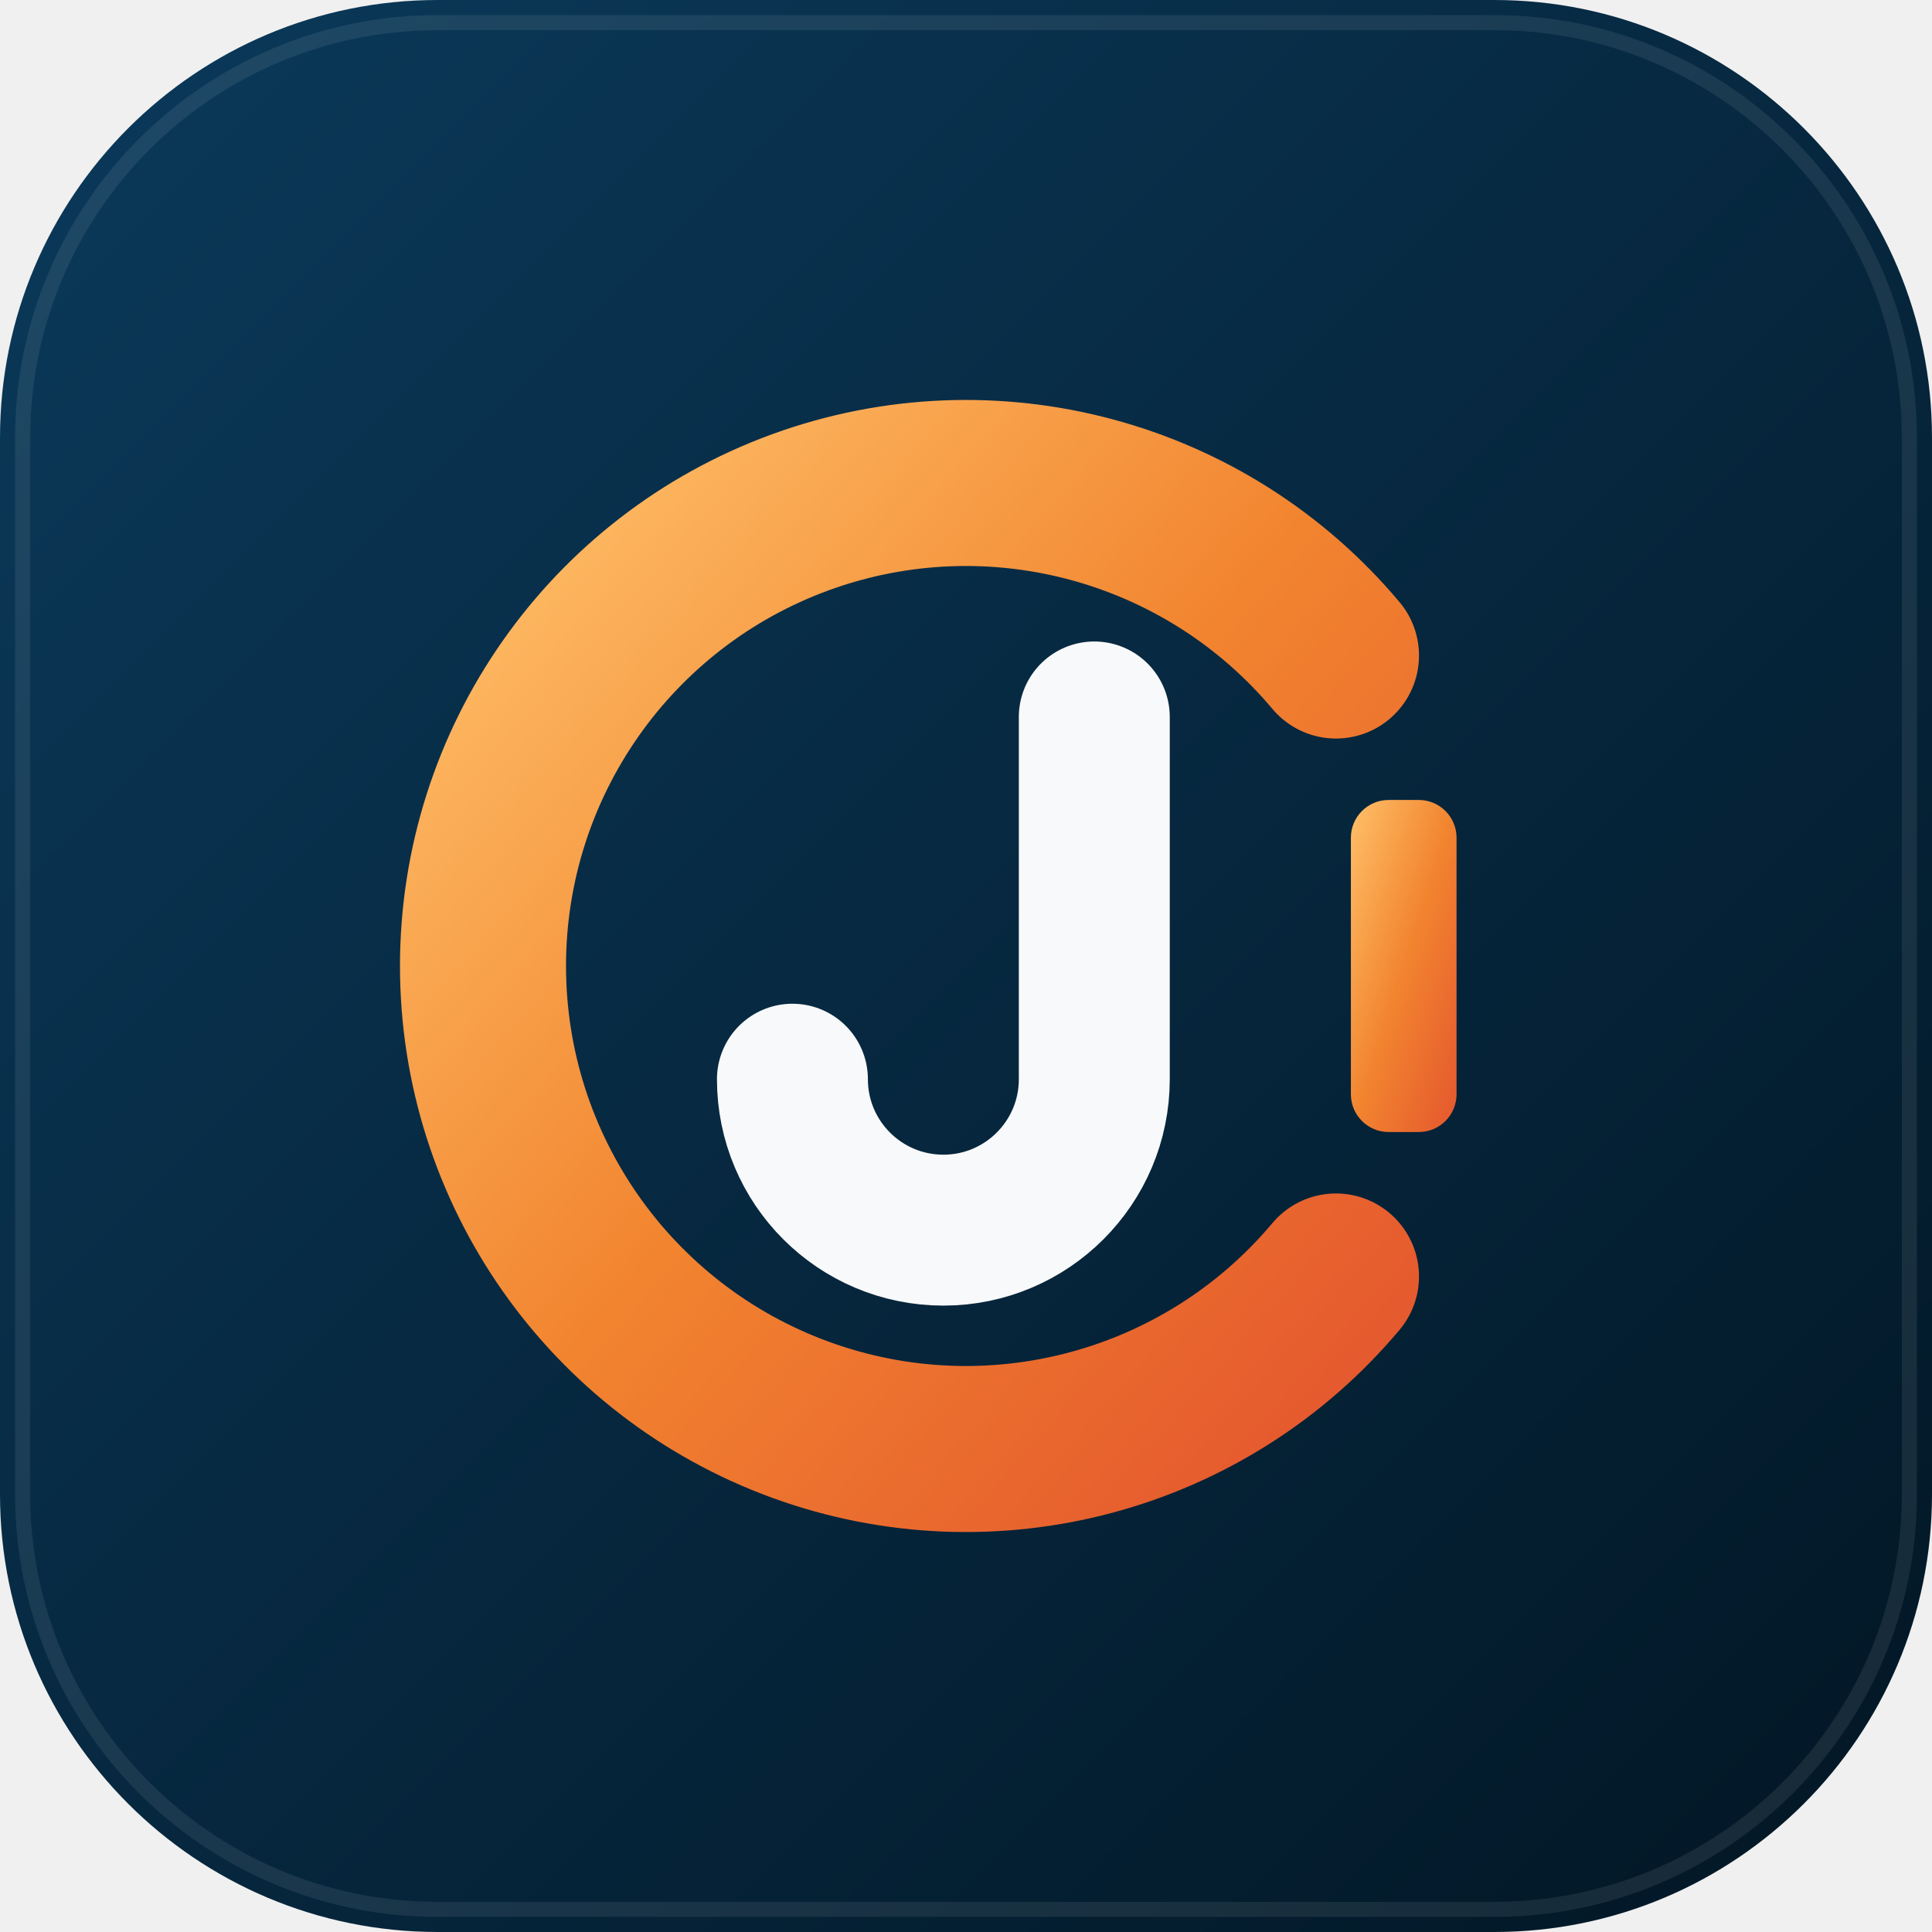
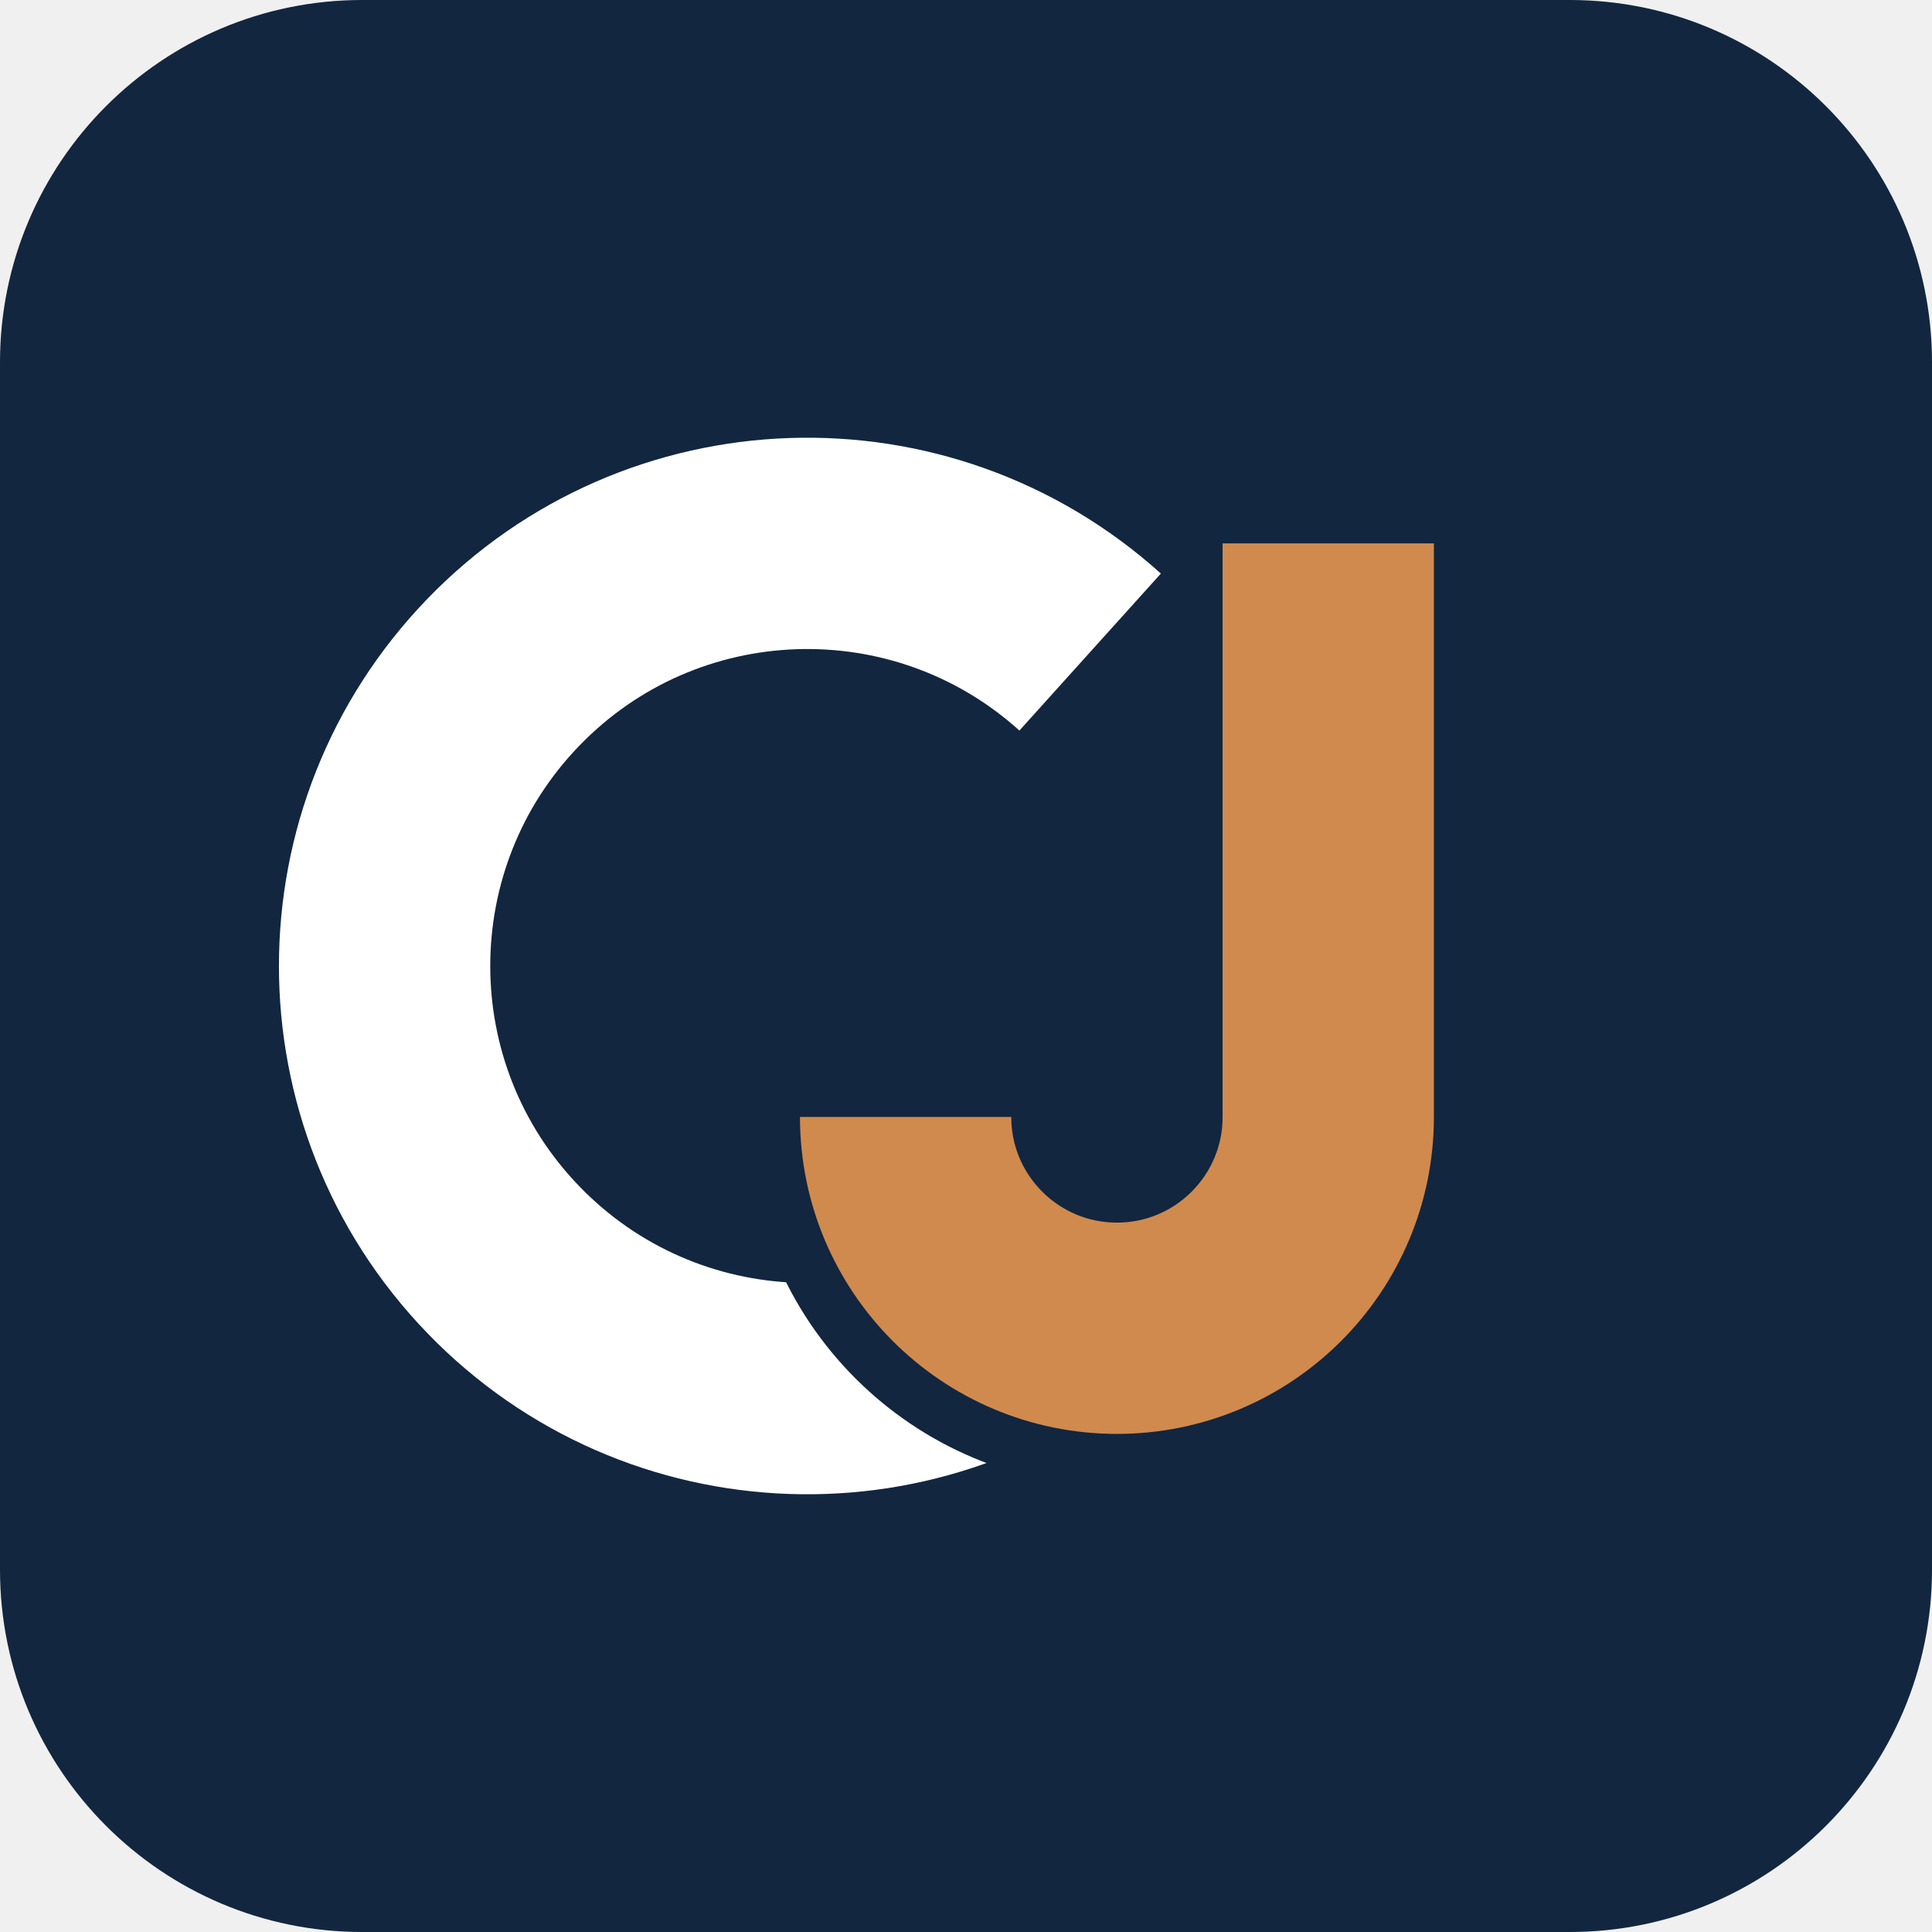
<svg xmlns="http://www.w3.org/2000/svg" viewBox="0 0 512 512" width="512" height="512">
-   <defs>
-     <linearGradient id="bg" x1="0" y1="0" x2="1" y2="1">
-       <stop offset="0" stop-color="#0B3A5B" />
-       <stop offset="1" stop-color="#021624" />
-     </linearGradient>
-     <linearGradient id="fire" x1="0" y1="0" x2="1" y2="1">
-       <stop offset="0" stop-color="#FFC069" />
-       <stop offset="0.5" stop-color="#F2842F" />
-       <stop offset="1" stop-color="#E4572E" />
-     </linearGradient>
-   </defs>
-   <rect width="512" height="512" rx="116" fill="url(#bg)" />
-   <rect x="6" y="6" width="500" height="500" rx="110" fill="none" stroke="#FFFFFF" stroke-opacity="0.08" stroke-width="4" />
-   <path d="M354.05 173.72 A128 128 0 1 0 354.05 338.28" fill="none" stroke="url(#fire)" stroke-width="44" stroke-linecap="round" />
-   <path d="M290 190 V286 A40 40 0 0 1 210 286" fill="none" stroke="#F8F9FA" stroke-width="40" stroke-linecap="round" />
-   <rect x="358" y="212" width="28" height="88" rx="10" fill="url(#fire)" />
+   <rect width="512" height="512" rx="96" fill="#12263F" />
+   <path d="M288.9 172.8A112 112 0 1 0 288.9 339.2" fill="none" stroke="#FFFFFF" stroke-width="56" />
+   <path d="M352 144V296A56 56 0 0 1 240 296" fill="none" stroke="#12263F" stroke-width="84" />
+   <path d="M352 144V296A56 56 0 0 1 240 296" fill="none" stroke="#D08A4E" stroke-width="56" />
</svg>
